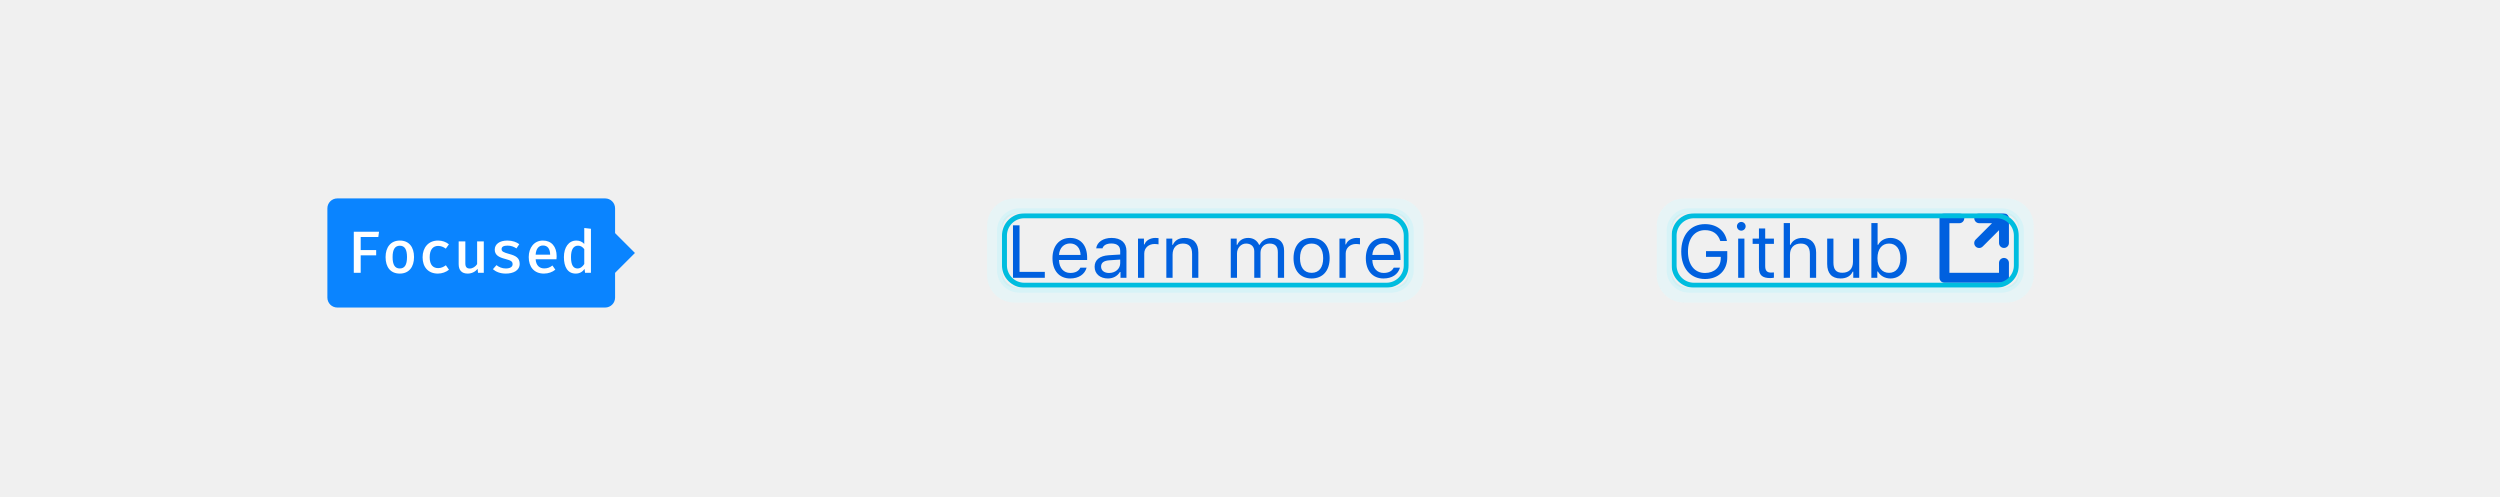
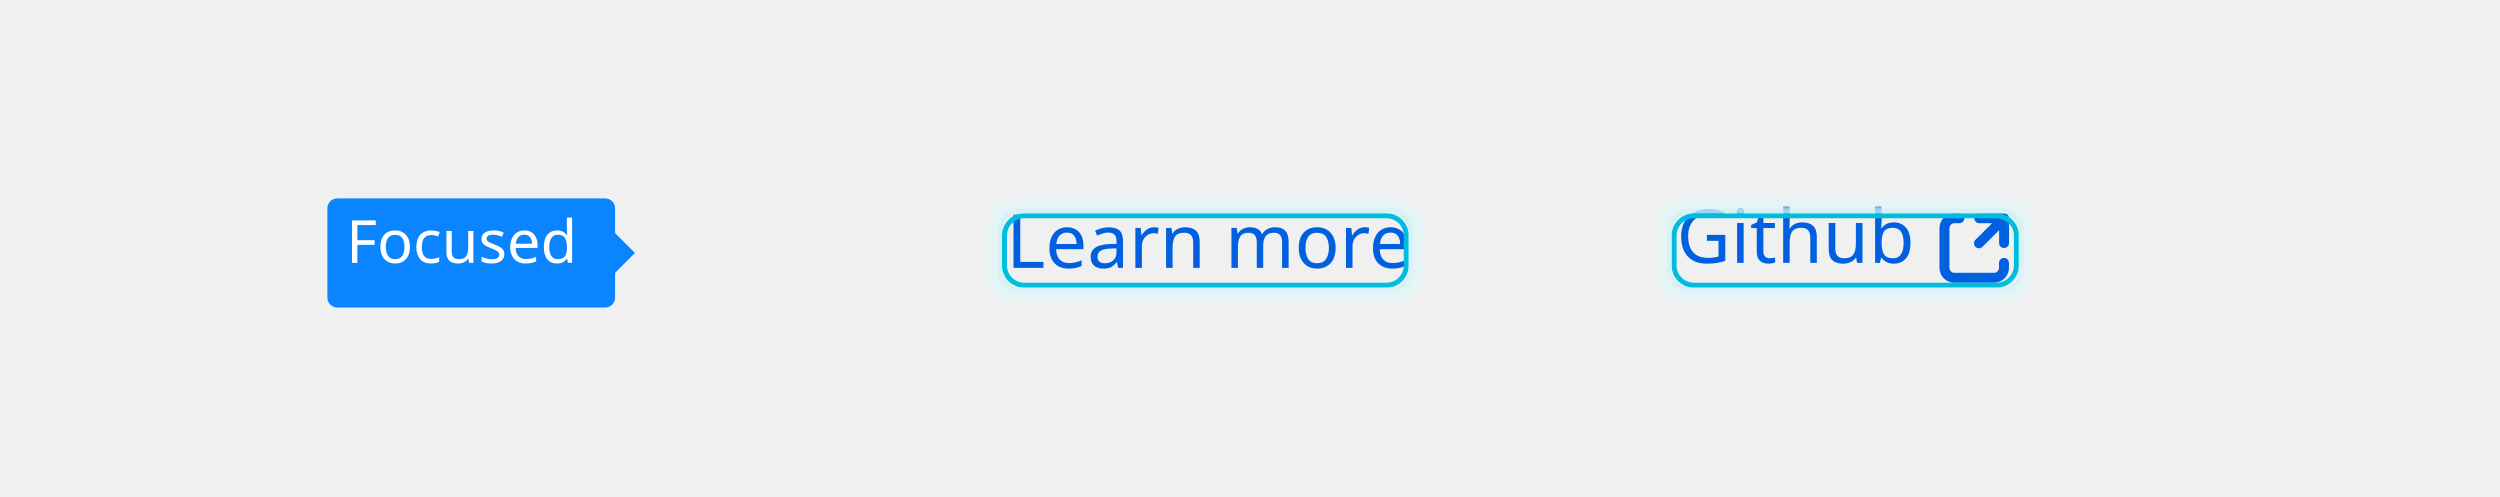
- <svg xmlns="http://www.w3.org/2000/svg" width="504" height="100" viewBox="0 0 504 100">
+ <svg xmlns="http://www.w3.org/2000/svg" style="background:#f9f9fa" viewBox="0 0 504 100">
  <g fill="none" fill-rule="evenodd">
-     <path fill="#0060DF" d="M210.634,54.813 L205.537,54.813 L205.537,45.431 L204.218,45.431 L204.218,56 L210.634,56 L210.634,54.813 Z M215.725,49.079 C214.465,49.079 213.586,50.001 213.491,51.4 L217.841,51.4 C217.812,50.001 216.977,49.079 215.725,49.079 Z M217.805,53.957 L219.064,53.957 C218.684,55.312 217.468,56.139 215.739,56.139 C213.549,56.139 212.18,54.557 212.18,52.06 C212.18,49.577 213.571,47.965 215.739,47.965 C217.871,47.965 219.167,49.481 219.167,51.935 L219.167,52.418 L213.491,52.418 L213.491,52.477 C213.557,54.037 214.428,55.026 215.769,55.026 C216.787,55.026 217.475,54.652 217.805,53.957 Z M223.576,55.033 C224.873,55.033 225.832,54.184 225.832,53.056 L225.832,52.331 L223.708,52.47 C222.507,52.55 221.979,52.968 221.979,53.759 C221.979,54.564 222.661,55.033 223.576,55.033 Z M223.342,56.139 C221.811,56.139 220.676,55.231 220.676,53.788 C220.676,52.375 221.716,51.562 223.554,51.452 L225.832,51.312 L225.832,50.595 C225.832,49.621 225.224,49.086 224.045,49.086 C223.1,49.086 222.441,49.445 222.265,50.067 L220.991,50.067 C221.159,48.8 222.404,47.965 224.089,47.965 C226.015,47.965 227.092,48.954 227.092,50.595 L227.092,56 L225.891,56 L225.891,54.835 L225.773,54.835 C225.261,55.678 224.396,56.139 223.342,56.139 Z M229.421,56 L230.681,56 L230.681,51.107 C230.681,49.994 231.552,49.188 232.753,49.188 C233.002,49.188 233.457,49.232 233.559,49.262 L233.559,48.002 C233.398,47.98 233.134,47.965 232.929,47.965 C231.882,47.965 230.974,48.507 230.739,49.276 L230.622,49.276 L230.622,48.104 L229.421,48.104 L229.421,56 Z M235.134,56 L236.394,56 L236.394,51.327 C236.394,49.943 237.207,49.101 238.466,49.101 C239.726,49.101 240.327,49.774 240.327,51.195 L240.327,56 L241.586,56 L241.586,50.888 C241.586,49.013 240.598,47.965 238.825,47.965 C237.617,47.965 236.848,48.478 236.452,49.35 L236.335,49.35 L236.335,48.104 L235.134,48.104 L235.134,56 Z M248.12,56 L249.379,56 L249.379,51.107 C249.379,49.994 250.178,49.101 251.21,49.101 C252.207,49.101 252.858,49.701 252.858,50.639 L252.858,56 L254.118,56 L254.118,50.924 C254.118,49.921 254.851,49.101 255.949,49.101 C257.062,49.101 257.612,49.672 257.612,50.836 L257.612,56 L258.872,56 L258.872,50.543 C258.872,48.888 257.971,47.965 256.359,47.965 C255.268,47.965 254.367,48.515 253.942,49.35 L253.825,49.35 C253.459,48.529 252.712,47.965 251.643,47.965 C250.588,47.965 249.797,48.471 249.438,49.35 L249.321,49.35 L249.321,48.104 L248.12,48.104 L248.12,56 Z M264.416,56.139 C262.167,56.139 260.776,54.586 260.776,52.052 C260.776,49.511 262.167,47.965 264.416,47.965 C266.665,47.965 268.056,49.511 268.056,52.052 C268.056,54.586 266.665,56.139 264.416,56.139 Z M264.416,55.004 C265.91,55.004 266.752,53.92 266.752,52.052 C266.752,50.177 265.91,49.101 264.416,49.101 C262.922,49.101 262.08,50.177 262.08,52.052 C262.08,53.92 262.922,55.004 264.416,55.004 Z M270.034,56 L271.293,56 L271.293,51.107 C271.293,49.994 272.165,49.188 273.366,49.188 C273.615,49.188 274.069,49.232 274.172,49.262 L274.172,48.002 C274.011,47.98 273.747,47.965 273.542,47.965 C272.495,47.965 271.586,48.507 271.352,49.276 L271.235,49.276 L271.235,48.104 L270.034,48.104 L270.034,56 Z M278.896,49.079 C277.636,49.079 276.757,50.001 276.662,51.4 L281.013,51.4 C280.983,50.001 280.148,49.079 278.896,49.079 Z M280.976,53.957 L282.236,53.957 C281.855,55.312 280.639,56.139 278.911,56.139 C276.721,56.139 275.351,54.557 275.351,52.06 C275.351,49.577 276.743,47.965 278.911,47.965 C281.042,47.965 282.338,49.481 282.338,51.935 L282.338,52.418 L276.662,52.418 L276.662,52.477 C276.728,54.037 277.6,55.026 278.94,55.026 C279.958,55.026 280.646,54.652 280.976,53.957 Z" />
+     <text fill="#0060DF" font-family="SFUIText-Regular, SF UI Text" font-size="15">
+       <tspan x="202.87" y="54">Learn more</tspan>
+     </text>
    <rect width="81" height="14" x="202.5" y="43.5" stroke="#00BDDF" rx="4" />
-     <rect width="83" height="16" x="201.5" y="42.5" stroke="#B1EDF6" opacity=".523" rx="4" />
-     <rect width="85" height="18" x="200.5" y="41.5" stroke="#DFF8FB" stroke-width="3" opacity=".523" rx="4" />
-     <path fill="#0060DF" d="M348.217,51.913 L348.217,50.624 L343.933,50.624 L343.933,51.781 L346.906,51.781 L346.906,52.038 C346.906,53.825 345.625,55.033 343.735,55.033 C341.611,55.033 340.292,53.378 340.292,50.712 C340.292,48.083 341.633,46.398 343.728,46.398 C345.295,46.398 346.357,47.152 346.811,48.581 L348.151,48.581 C347.771,46.486 346.071,45.182 343.728,45.182 C340.834,45.182 338.938,47.372 338.938,50.712 C338.938,54.096 340.805,56.249 343.728,56.249 C346.43,56.249 348.217,54.521 348.217,51.913 Z M350.415,56 L351.674,56 L351.674,48.104 L350.415,48.104 L350.415,56 Z M351.044,46.5 C351.528,46.5 351.923,46.105 351.923,45.622 C351.923,45.138 351.528,44.743 351.044,44.743 C350.561,44.743 350.166,45.138 350.166,45.622 C350.166,46.105 350.561,46.5 351.044,46.5 Z M354.604,46.061 L354.604,48.104 L353.33,48.104 L353.33,49.159 L354.604,49.159 L354.604,53.949 C354.604,55.458 355.256,56.059 356.882,56.059 C357.131,56.059 357.373,56.029 357.622,55.985 L357.622,54.923 C357.387,54.945 357.263,54.953 357.036,54.953 C356.215,54.953 355.864,54.557 355.864,53.627 L355.864,49.159 L357.622,49.159 L357.622,48.104 L355.864,48.104 L355.864,46.061 L354.604,46.061 Z M359.599,56 L360.859,56 L360.859,51.327 C360.859,49.994 361.635,49.101 363.049,49.101 C364.243,49.101 364.873,49.796 364.873,51.195 L364.873,56 L366.132,56 L366.132,50.888 C366.132,49.035 365.078,47.965 363.408,47.965 C362.199,47.965 361.372,48.478 360.976,49.35 L360.859,49.35 L360.859,44.97 L359.599,44.97 L359.599,56 Z M374.819,48.104 L373.559,48.104 L373.559,52.777 C373.559,54.162 372.797,54.989 371.406,54.989 C370.146,54.989 369.619,54.33 369.619,52.909 L369.619,48.104 L368.359,48.104 L368.359,53.217 C368.359,55.084 369.282,56.139 371.054,56.139 C372.263,56.139 373.105,55.641 373.5,54.762 L373.618,54.762 L373.618,56 L374.819,56 L374.819,48.104 Z M381.118,56.139 C380.019,56.139 379.082,55.619 378.583,54.74 L378.466,54.74 L378.466,56 L377.265,56 L377.265,44.97 L378.525,44.97 L378.525,49.35 L378.642,49.35 C379.074,48.5 380.034,47.965 381.118,47.965 C383.125,47.965 384.428,49.569 384.428,52.052 C384.428,54.521 383.117,56.139 381.118,56.139 Z M380.825,49.101 C379.389,49.101 378.496,50.229 378.496,52.052 C378.496,53.876 379.389,55.004 380.825,55.004 C382.268,55.004 383.125,53.898 383.125,52.052 C383.125,50.207 382.268,49.101 380.825,49.101 Z" />
-     <path fill="#0060DF" fill-rule="nonzero" d="M404.923,43.617 C404.769,43.244 404.405,43 404.002,43 L399.011,43 C398.459,43 398.012,43.447 398.012,43.998 C398.012,44.55 398.459,44.996 399.011,44.996 L401.592,44.996 L398.305,48.284 C398.045,48.534 397.941,48.905 398.033,49.255 C398.124,49.604 398.396,49.876 398.745,49.967 C399.095,50.059 399.466,49.955 399.716,49.695 L403.004,46.408 L403.004,48.989 C403.004,49.541 403.45,49.988 404.002,49.988 C404.553,49.988 405,49.541 405,48.989 L405,43.998 C405,43.867 404.974,43.738 404.923,43.617 L404.923,43.617 Z" />
-     <path fill="#0060DF" fill-rule="nonzero" d="M404,52 C403.448,52 403,52.448 403,53 L403,55 L393,55 L393,45 L395,45 C395.552,45 396,44.552 396,44 C396,43.448 395.552,43 395,43 L392,43 C391.448,43 391,43.448 391,44 L391,56 C391,56.552 391.448,57 392,57 L404,57 C404.552,57 405,56.552 405,56 L405,53 C405,52.448 404.552,52 404,52 Z" />
+     <rect width="83" height="16" x="201.5" y="42.5" stroke="#B1EDF6" opacity=".52" rx="4" />
+     <rect width="85" height="18" x="200.5" y="41.5" stroke="#DFF8FB" stroke-width="3" opacity=".52" rx="4" />
+     <text fill="#0060DF" font-family="SFUIText-Regular, SF UI Text" font-size="15">
+       <tspan x="338" y="53">Github</tspan>
+     </text>
+     <g transform="translate(391 43)">
+       <path fill="#0060DF" fill-rule="nonzero" d="M4 0H3a3 3 0 0 0-3 3v8a3 3 0 0 0 3 3h8a3 3 0 0 0 3-3v-1a1 1 0 0 0-2 0v1a1 1 0 0 1-1 1H3a1 1 0 0 1-1-1V3a1 1 0 0 1 1-1h1a1 1 0 1 0 0-2z" />
+       <path fill="#0060DF" fill-rule="nonzero" d="M13.01 0h-5a1 1 0 1 0 0 2h2.59L7.3 5.3a1 1 0 1 0 1.42 1.4l3.3-3.29V6a1 1 0 1 0 2 0V1a1 1 0 0 0-1-1z" />
+     </g>
    <rect width="69" height="14" x="337.5" y="43.5" stroke="#00BDDF" rx="4" />
-     <rect width="71" height="16" x="336.5" y="42.5" stroke="#B1EDF6" opacity=".523" rx="4" />
-     <rect width="73" height="18" x="335.5" y="41.5" stroke="#DFF8FB" stroke-width="3" opacity=".523" rx="4" />
-     <rect width="58" height="22" x="66" y="40" fill="#0A84FF" rx="2" />
-     <polygon fill="#0A84FF" points="120 51 124 47 128 51 124 55" />
-     <path fill="#FFF" d="M72.716,50.416 L72.716,47.776 L76.268,47.776 L76.412,46.72 L71.324,46.72 L71.324,55 L72.716,55 L72.716,51.472 L75.836,51.472 L75.836,50.416 L72.716,50.416 Z M80.612,48.496 C82.46,48.496 83.468,49.804 83.468,51.82 C83.468,53.836 82.436,55.156 80.6,55.156 C78.752,55.156 77.732,53.884 77.732,51.832 C77.732,49.852 78.764,48.496 80.612,48.496 Z M80.612,49.54 C79.64,49.54 79.148,50.26 79.148,51.832 C79.148,53.404 79.628,54.124 80.6,54.124 C81.572,54.124 82.052,53.404 82.052,51.82 C82.052,50.26 81.572,49.54 80.612,49.54 Z M88.328,54.052 C87.344,54.052 86.624,53.44 86.624,51.868 C86.624,50.284 87.32,49.576 88.328,49.576 C88.868,49.576 89.384,49.768 89.876,50.128 L90.5,49.252 C89.888,48.76 89.168,48.496 88.304,48.496 C86.348,48.496 85.196,49.936 85.196,51.868 C85.196,53.848 86.324,55.156 88.28,55.156 C89.12,55.156 89.948,54.844 90.512,54.376 L89.888,53.476 C89.42,53.824 88.916,54.052 88.328,54.052 Z M93.812,48.664 L92.468,48.664 L92.468,53.26 C92.468,54.448 93.056,55.156 94.292,55.156 C95.036,55.156 95.816,54.82 96.284,54.184 L96.368,55 L97.532,55 L97.532,48.664 L96.188,48.664 L96.188,53.248 C95.876,53.74 95.3,54.136 94.712,54.136 C94.112,54.136 93.812,53.836 93.812,53.092 L93.812,48.664 Z M101.972,54.124 C101.228,54.124 100.58,53.848 100.088,53.452 L99.368,54.268 C99.944,54.772 100.796,55.156 101.972,55.156 C103.436,55.156 104.768,54.568 104.768,53.188 C104.768,51.988 103.964,51.556 102.728,51.22 C101.456,50.872 101.12,50.692 101.12,50.212 C101.12,49.792 101.456,49.516 102.308,49.516 C103.052,49.516 103.616,49.756 104.12,50.08 L104.684,49.228 C104.12,48.808 103.34,48.496 102.272,48.496 C100.712,48.496 99.74,49.228 99.74,50.32 C99.74,51.424 100.568,51.868 101.828,52.192 C103.136,52.528 103.34,52.768 103.34,53.284 C103.34,53.812 102.812,54.124 101.972,54.124 Z M112.184,52.264 L107.984,52.264 C108.068,53.56 108.8,54.112 109.712,54.112 C110.288,54.112 110.852,53.956 111.368,53.524 L111.956,54.364 C111.368,54.856 110.54,55.156 109.652,55.156 C107.672,55.156 106.592,53.812 106.592,51.832 C106.592,49.936 107.684,48.496 109.448,48.496 C111.164,48.496 112.22,49.696 112.22,51.664 C112.22,51.88 112.208,52.108 112.184,52.264 Z M109.472,49.492 C108.656,49.492 108.068,50.08 107.984,51.34 L110.912,51.34 C110.888,50.152 110.396,49.492 109.472,49.492 Z M119.132,46.12 L119.132,55 L117.944,55 L117.848,54.22 C117.428,54.82 116.816,55.156 116.072,55.156 C114.44,55.156 113.684,53.824 113.684,51.832 C113.684,49.9 114.62,48.496 116.192,48.496 C116.852,48.496 117.38,48.736 117.788,49.18 L117.788,45.964 L119.132,46.12 Z M116.54,49.528 C115.64,49.528 115.112,50.248 115.112,51.832 C115.112,53.452 115.592,54.124 116.432,54.124 C117.032,54.124 117.464,53.728 117.788,53.224 L117.788,50.236 C117.476,49.792 117.056,49.528 116.54,49.528 Z" />
+     <rect width="71" height="16" x="336.5" y="42.5" stroke="#B1EDF6" opacity=".52" rx="4" />
+     <rect width="73" height="18" x="335.5" y="41.5" stroke="#DFF8FB" stroke-width="3" opacity=".52" rx="4" />
+     <g transform="translate(66 40)">
+       <rect width="58" height="22" fill="#0A84FF" rx="2" />
+       <polygon fill="#0A84FF" points="54 11 58 7 62 11 58 15" />
+       <text fill="#FFFFFF" font-family="FiraMono-Medium, Fira Mono" font-size="12" font-weight="400">
+         <tspan x="3.8" y="13">Focused</tspan>
+       </text>
+     </g>
  </g>
</svg>
